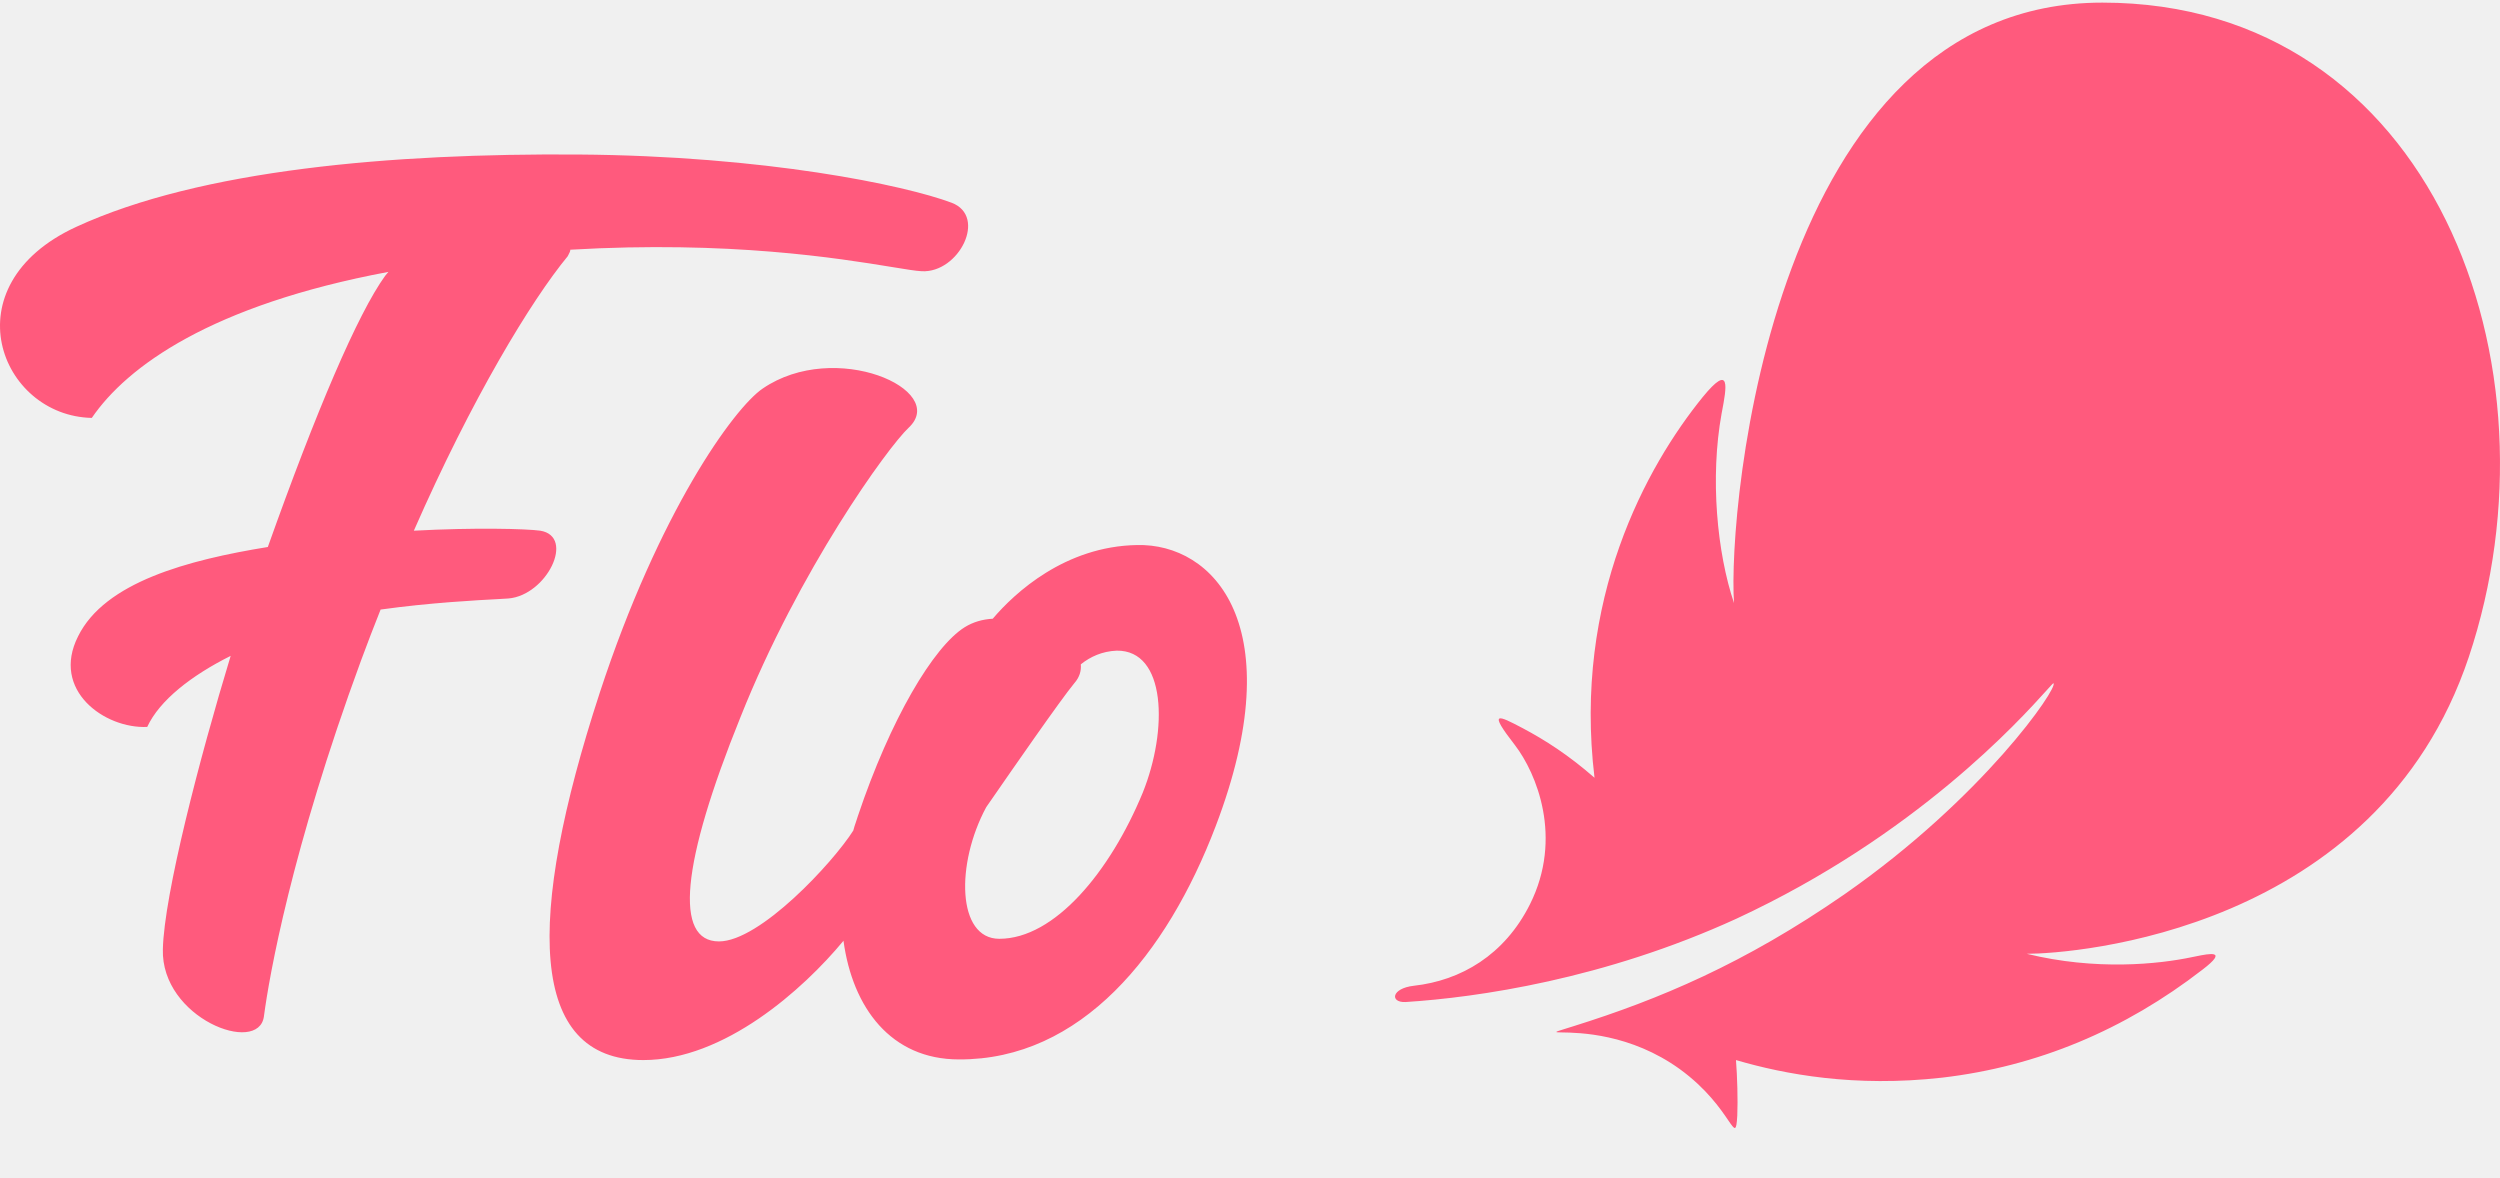
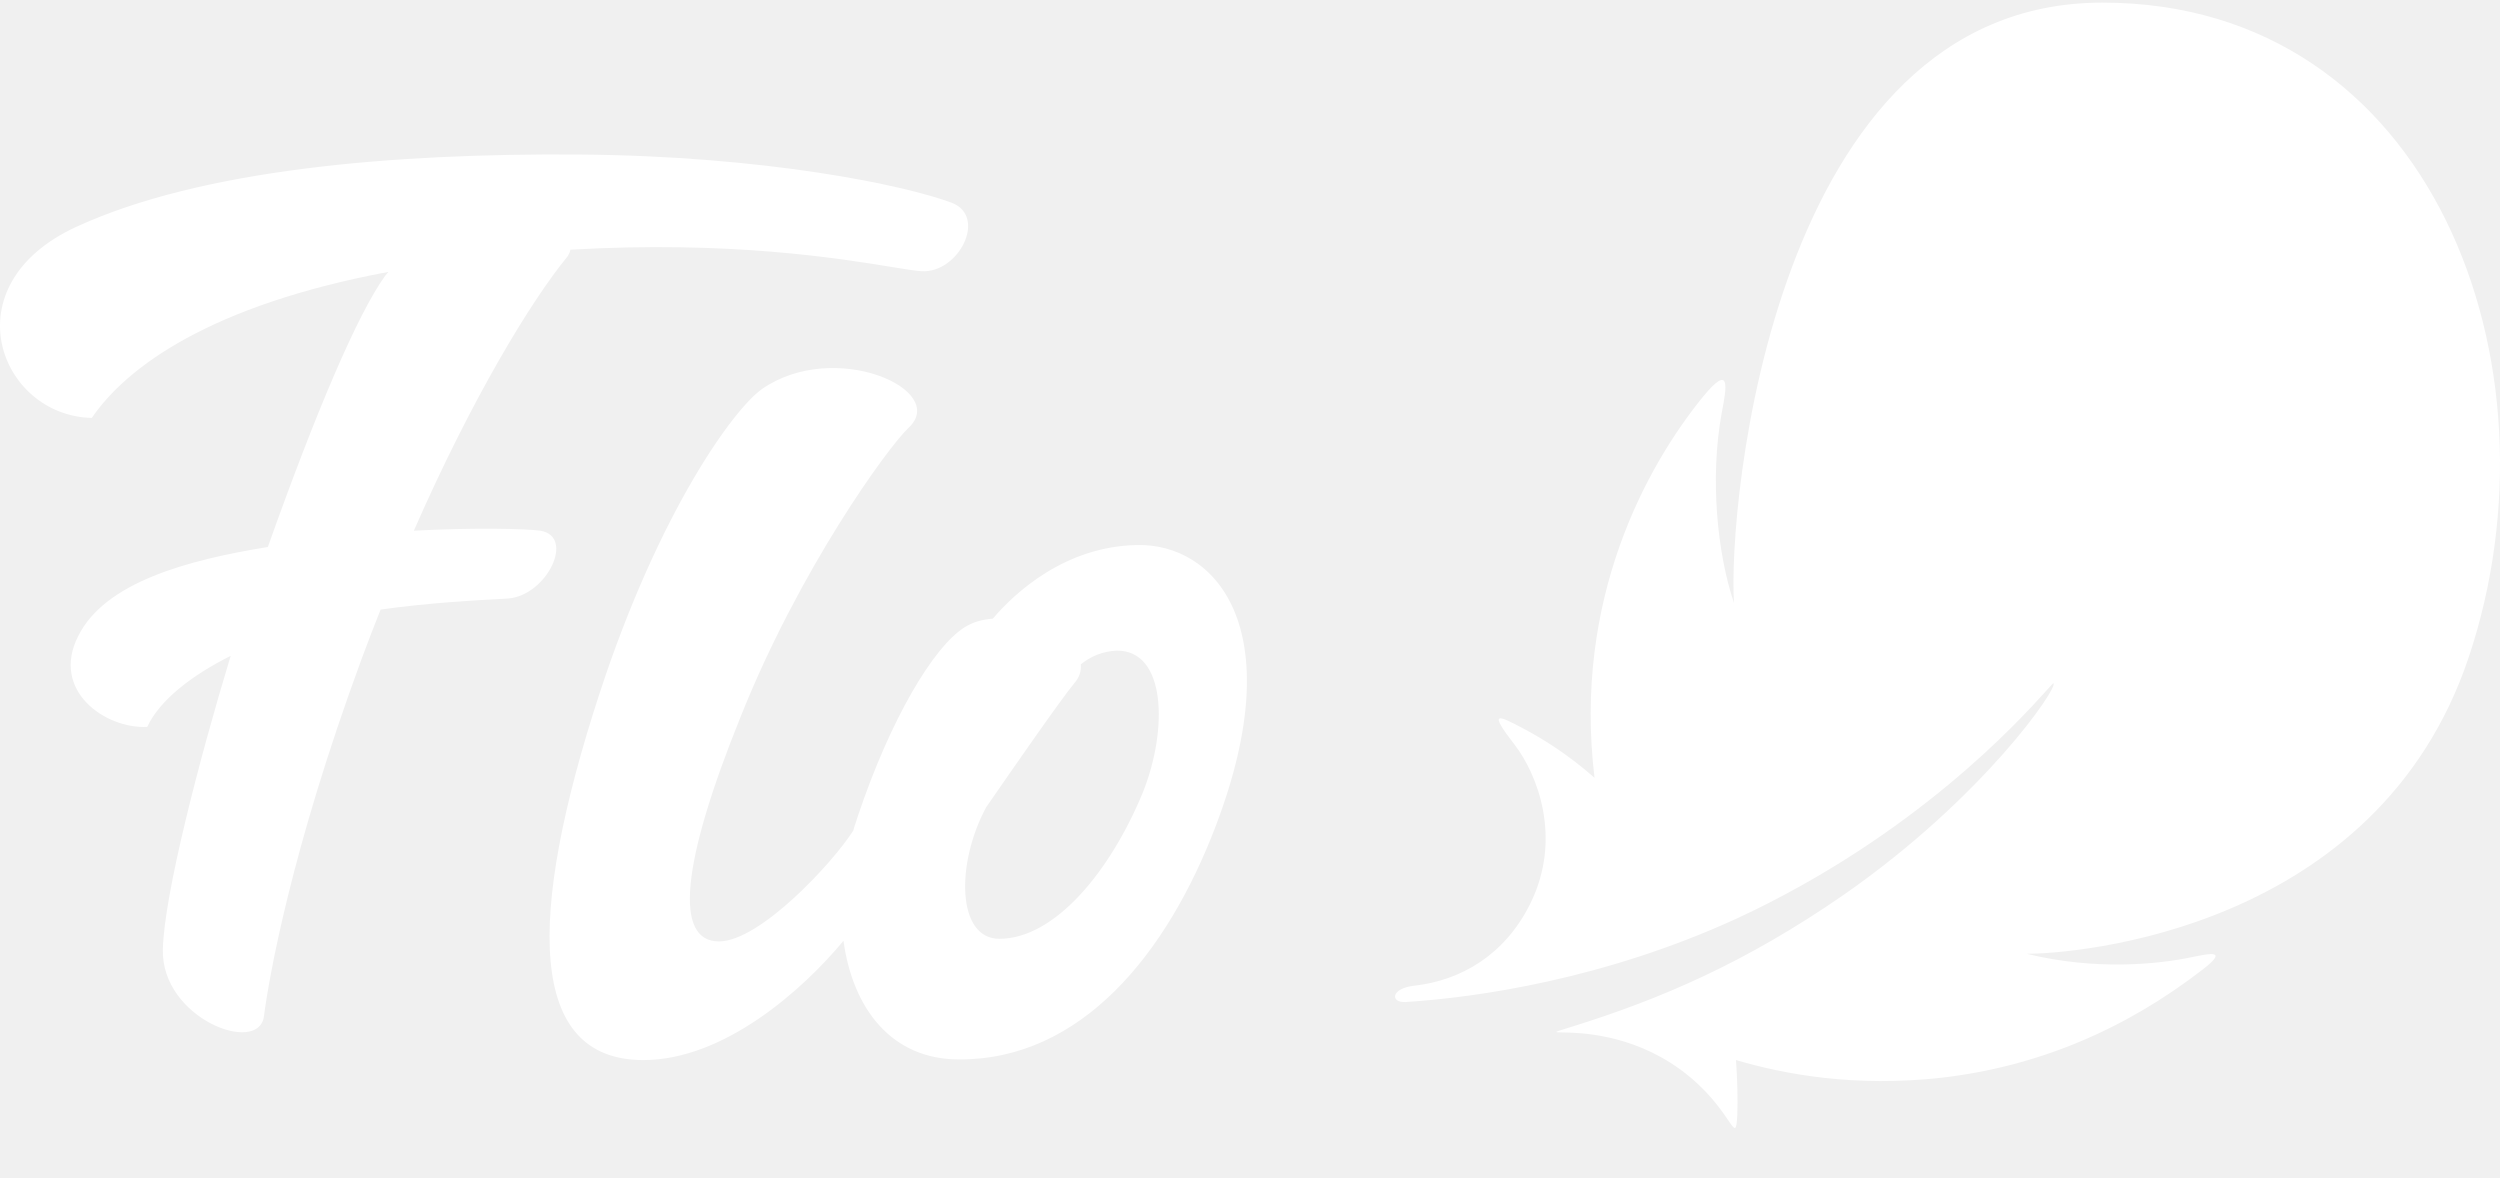
<svg xmlns="http://www.w3.org/2000/svg" width="104" height="49" viewBox="0 0 104 49" fill="none">
  <g clip-path="url(#clip0_2318_320)">
-     <path fill-rule="evenodd" clip-rule="evenodd" d="M58.467 41.685C57.816 41.712 57.87 41.115 58.819 41.007C60.772 40.79 62.589 39.732 63.647 37.617C65.03 34.851 63.918 32.166 63.023 31C61.884 29.535 62.318 29.752 63.348 30.294C64.27 30.783 65.247 31.406 66.332 32.355C65.436 24.925 68.501 19.392 70.834 16.517C72.025 15.061 71.82 16.138 71.634 17.123L71.62 17.195C71.132 19.88 71.43 22.999 72.135 25.087C71.864 21.182 73.708 0.109 87.458 0.109C101.181 0.109 106.768 15.188 102.7 27.338C98.876 38.756 86.265 39.678 84.312 39.678C87.187 40.383 89.791 40.112 91.201 39.814C91.251 39.804 91.305 39.793 91.36 39.782C91.935 39.666 92.698 39.513 91.635 40.329C88.38 42.851 84.746 44.37 80.787 44.831C77.153 45.238 74.251 44.695 72.217 44.099C72.271 44.804 72.298 45.753 72.271 46.404C72.231 47.098 72.184 47.03 71.885 46.59C71.576 46.137 70.999 45.29 69.884 44.478C67.827 42.992 65.681 42.959 64.979 42.949C64.828 42.947 64.744 42.945 64.742 42.931C64.739 42.913 64.867 42.873 65.156 42.784C65.243 42.757 65.346 42.725 65.464 42.688C69.016 41.576 72.569 40.085 76.719 37.21C82.522 33.169 85.641 28.586 85.424 28.423C85.413 28.416 85.318 28.521 85.139 28.719C84.029 29.95 79.696 34.756 72.244 38.214C66.738 40.736 61.45 41.495 58.467 41.685ZM22.478 22.077C23.942 22.321 22.749 24.762 21.149 24.897C21.096 24.903 20.958 24.91 20.751 24.921C19.89 24.966 17.844 25.074 15.833 25.358C15.562 26.036 15.291 26.742 15.02 27.474C12.118 35.366 11.196 40.627 10.979 42.282C10.762 43.909 6.694 42.363 6.775 39.488C6.829 37.21 8.294 31.569 9.596 27.284C7.968 28.098 6.64 29.128 6.124 30.24C4.361 30.322 2.11 28.721 3.249 26.47C4.361 24.219 7.806 23.297 11.142 22.755C13.148 17.114 14.884 13.046 16.023 11.473C16.05 11.446 16.071 11.419 16.091 11.391C16.111 11.364 16.132 11.337 16.159 11.31C8.782 12.693 5.284 15.243 3.819 17.385C-0.005 17.304 -2.12 11.88 3.168 9.439C8.348 7.052 16.322 6.374 24.051 6.428C31.834 6.483 37.638 7.703 39.591 8.435C41.082 9.005 39.889 11.364 38.343 11.283C38.104 11.271 37.688 11.204 37.105 11.108C34.913 10.75 30.342 10.002 23.725 10.388C23.725 10.452 23.691 10.517 23.65 10.595C23.64 10.615 23.628 10.637 23.617 10.659C22.098 12.503 19.63 16.571 17.216 22.077C19.739 21.941 21.881 21.995 22.478 22.077ZM41.299 25.738C42.221 24.653 44.31 22.728 47.293 22.674C50.493 22.592 53.748 26.036 50.575 34.362C48.541 39.705 44.961 44.099 39.889 44.072C37.069 44.072 35.468 41.929 35.089 39.136C33.407 41.17 30.126 44.099 26.763 44.099C21.962 44.099 21.881 38.214 24.946 28.83C27.414 21.29 30.532 16.978 31.726 16.165C34.736 14.104 39.482 16.219 37.801 17.792C36.933 18.605 33.245 23.704 30.804 29.833C28.336 35.935 28.038 39.163 29.909 39.163C31.617 39.163 34.655 35.881 35.496 34.552C35.527 34.428 35.567 34.312 35.606 34.2C35.634 34.117 35.662 34.036 35.685 33.956C37.041 29.915 38.831 26.904 40.133 26.091C40.486 25.874 40.865 25.765 41.299 25.738ZM41.571 39.054C43.876 39.054 46.181 36.261 47.537 32.979C48.595 30.349 48.513 27.04 46.452 27.067C45.856 27.094 45.367 27.311 44.961 27.637C44.988 27.908 44.906 28.179 44.69 28.423C44.118 29.113 42.062 32.082 41.276 33.219C41.166 33.377 41.081 33.5 41.028 33.576C39.754 35.935 39.808 39.054 41.571 39.054Z" fill="#FF5A7D" />
+     <path fill-rule="evenodd" clip-rule="evenodd" d="M58.467 41.685C57.816 41.712 57.87 41.115 58.819 41.007C60.772 40.79 62.589 39.732 63.647 37.617C65.03 34.851 63.918 32.166 63.023 31C61.884 29.535 62.318 29.752 63.348 30.294C64.27 30.783 65.247 31.406 66.332 32.355C65.436 24.925 68.501 19.392 70.834 16.517C72.025 15.061 71.82 16.138 71.634 17.123L71.62 17.195C71.132 19.88 71.43 22.999 72.135 25.087C71.864 21.182 73.708 0.109 87.458 0.109C101.181 0.109 106.768 15.188 102.7 27.338C98.876 38.756 86.265 39.678 84.312 39.678C87.187 40.383 89.791 40.112 91.201 39.814C91.251 39.804 91.305 39.793 91.36 39.782C91.935 39.666 92.698 39.513 91.635 40.329C88.38 42.851 84.746 44.37 80.787 44.831C77.153 45.238 74.251 44.695 72.217 44.099C72.271 44.804 72.298 45.753 72.271 46.404C72.231 47.098 72.184 47.03 71.885 46.59C71.576 46.137 70.999 45.29 69.884 44.478C67.827 42.992 65.681 42.959 64.979 42.949C64.828 42.947 64.744 42.945 64.742 42.931C64.739 42.913 64.867 42.873 65.156 42.784C65.243 42.757 65.346 42.725 65.464 42.688C69.016 41.576 72.569 40.085 76.719 37.21C82.522 33.169 85.641 28.586 85.424 28.423C85.413 28.416 85.318 28.521 85.139 28.719C84.029 29.95 79.696 34.756 72.244 38.214C66.738 40.736 61.45 41.495 58.467 41.685ZM22.478 22.077C23.942 22.321 22.749 24.762 21.149 24.897C21.096 24.903 20.958 24.91 20.751 24.921C19.89 24.966 17.844 25.074 15.833 25.358C15.562 26.036 15.291 26.742 15.02 27.474C12.118 35.366 11.196 40.627 10.979 42.282C10.762 43.909 6.694 42.363 6.775 39.488C6.829 37.21 8.294 31.569 9.596 27.284C7.968 28.098 6.64 29.128 6.124 30.24C4.361 30.322 2.11 28.721 3.249 26.47C4.361 24.219 7.806 23.297 11.142 22.755C13.148 17.114 14.884 13.046 16.023 11.473C16.05 11.446 16.071 11.419 16.091 11.391C16.111 11.364 16.132 11.337 16.159 11.31C8.782 12.693 5.284 15.243 3.819 17.385C-0.005 17.304 -2.12 11.88 3.168 9.439C8.348 7.052 16.322 6.374 24.051 6.428C31.834 6.483 37.638 7.703 39.591 8.435C41.082 9.005 39.889 11.364 38.343 11.283C38.104 11.271 37.688 11.204 37.105 11.108C34.913 10.75 30.342 10.002 23.725 10.388C23.725 10.452 23.691 10.517 23.65 10.595C23.64 10.615 23.628 10.637 23.617 10.659C22.098 12.503 19.63 16.571 17.216 22.077C19.739 21.941 21.881 21.995 22.478 22.077ZM41.299 25.738C42.221 24.653 44.31 22.728 47.293 22.674C50.493 22.592 53.748 26.036 50.575 34.362C48.541 39.705 44.961 44.099 39.889 44.072C37.069 44.072 35.468 41.929 35.089 39.136C33.407 41.17 30.126 44.099 26.763 44.099C21.962 44.099 21.881 38.214 24.946 28.83C27.414 21.29 30.532 16.978 31.726 16.165C34.736 14.104 39.482 16.219 37.801 17.792C36.933 18.605 33.245 23.704 30.804 29.833C28.336 35.935 28.038 39.163 29.909 39.163C31.617 39.163 34.655 35.881 35.496 34.552C35.527 34.428 35.567 34.312 35.606 34.2C35.634 34.117 35.662 34.036 35.685 33.956C37.041 29.915 38.831 26.904 40.133 26.091C40.486 25.874 40.865 25.765 41.299 25.738ZM41.571 39.054C43.876 39.054 46.181 36.261 47.537 32.979C48.595 30.349 48.513 27.04 46.452 27.067C45.856 27.094 45.367 27.311 44.961 27.637C44.988 27.908 44.906 28.179 44.69 28.423C44.118 29.113 42.062 32.082 41.276 33.219C41.166 33.377 41.081 33.5 41.028 33.576C39.754 35.935 39.808 39.054 41.571 39.054Z" fill="white" />
  </g>
  <defs>
    <clipPath id="clip0_2318_320">
      <rect width="104" height="48" fill="white" transform="translate(0 0.109375)" />
    </clipPath>
  </defs>
</svg>
